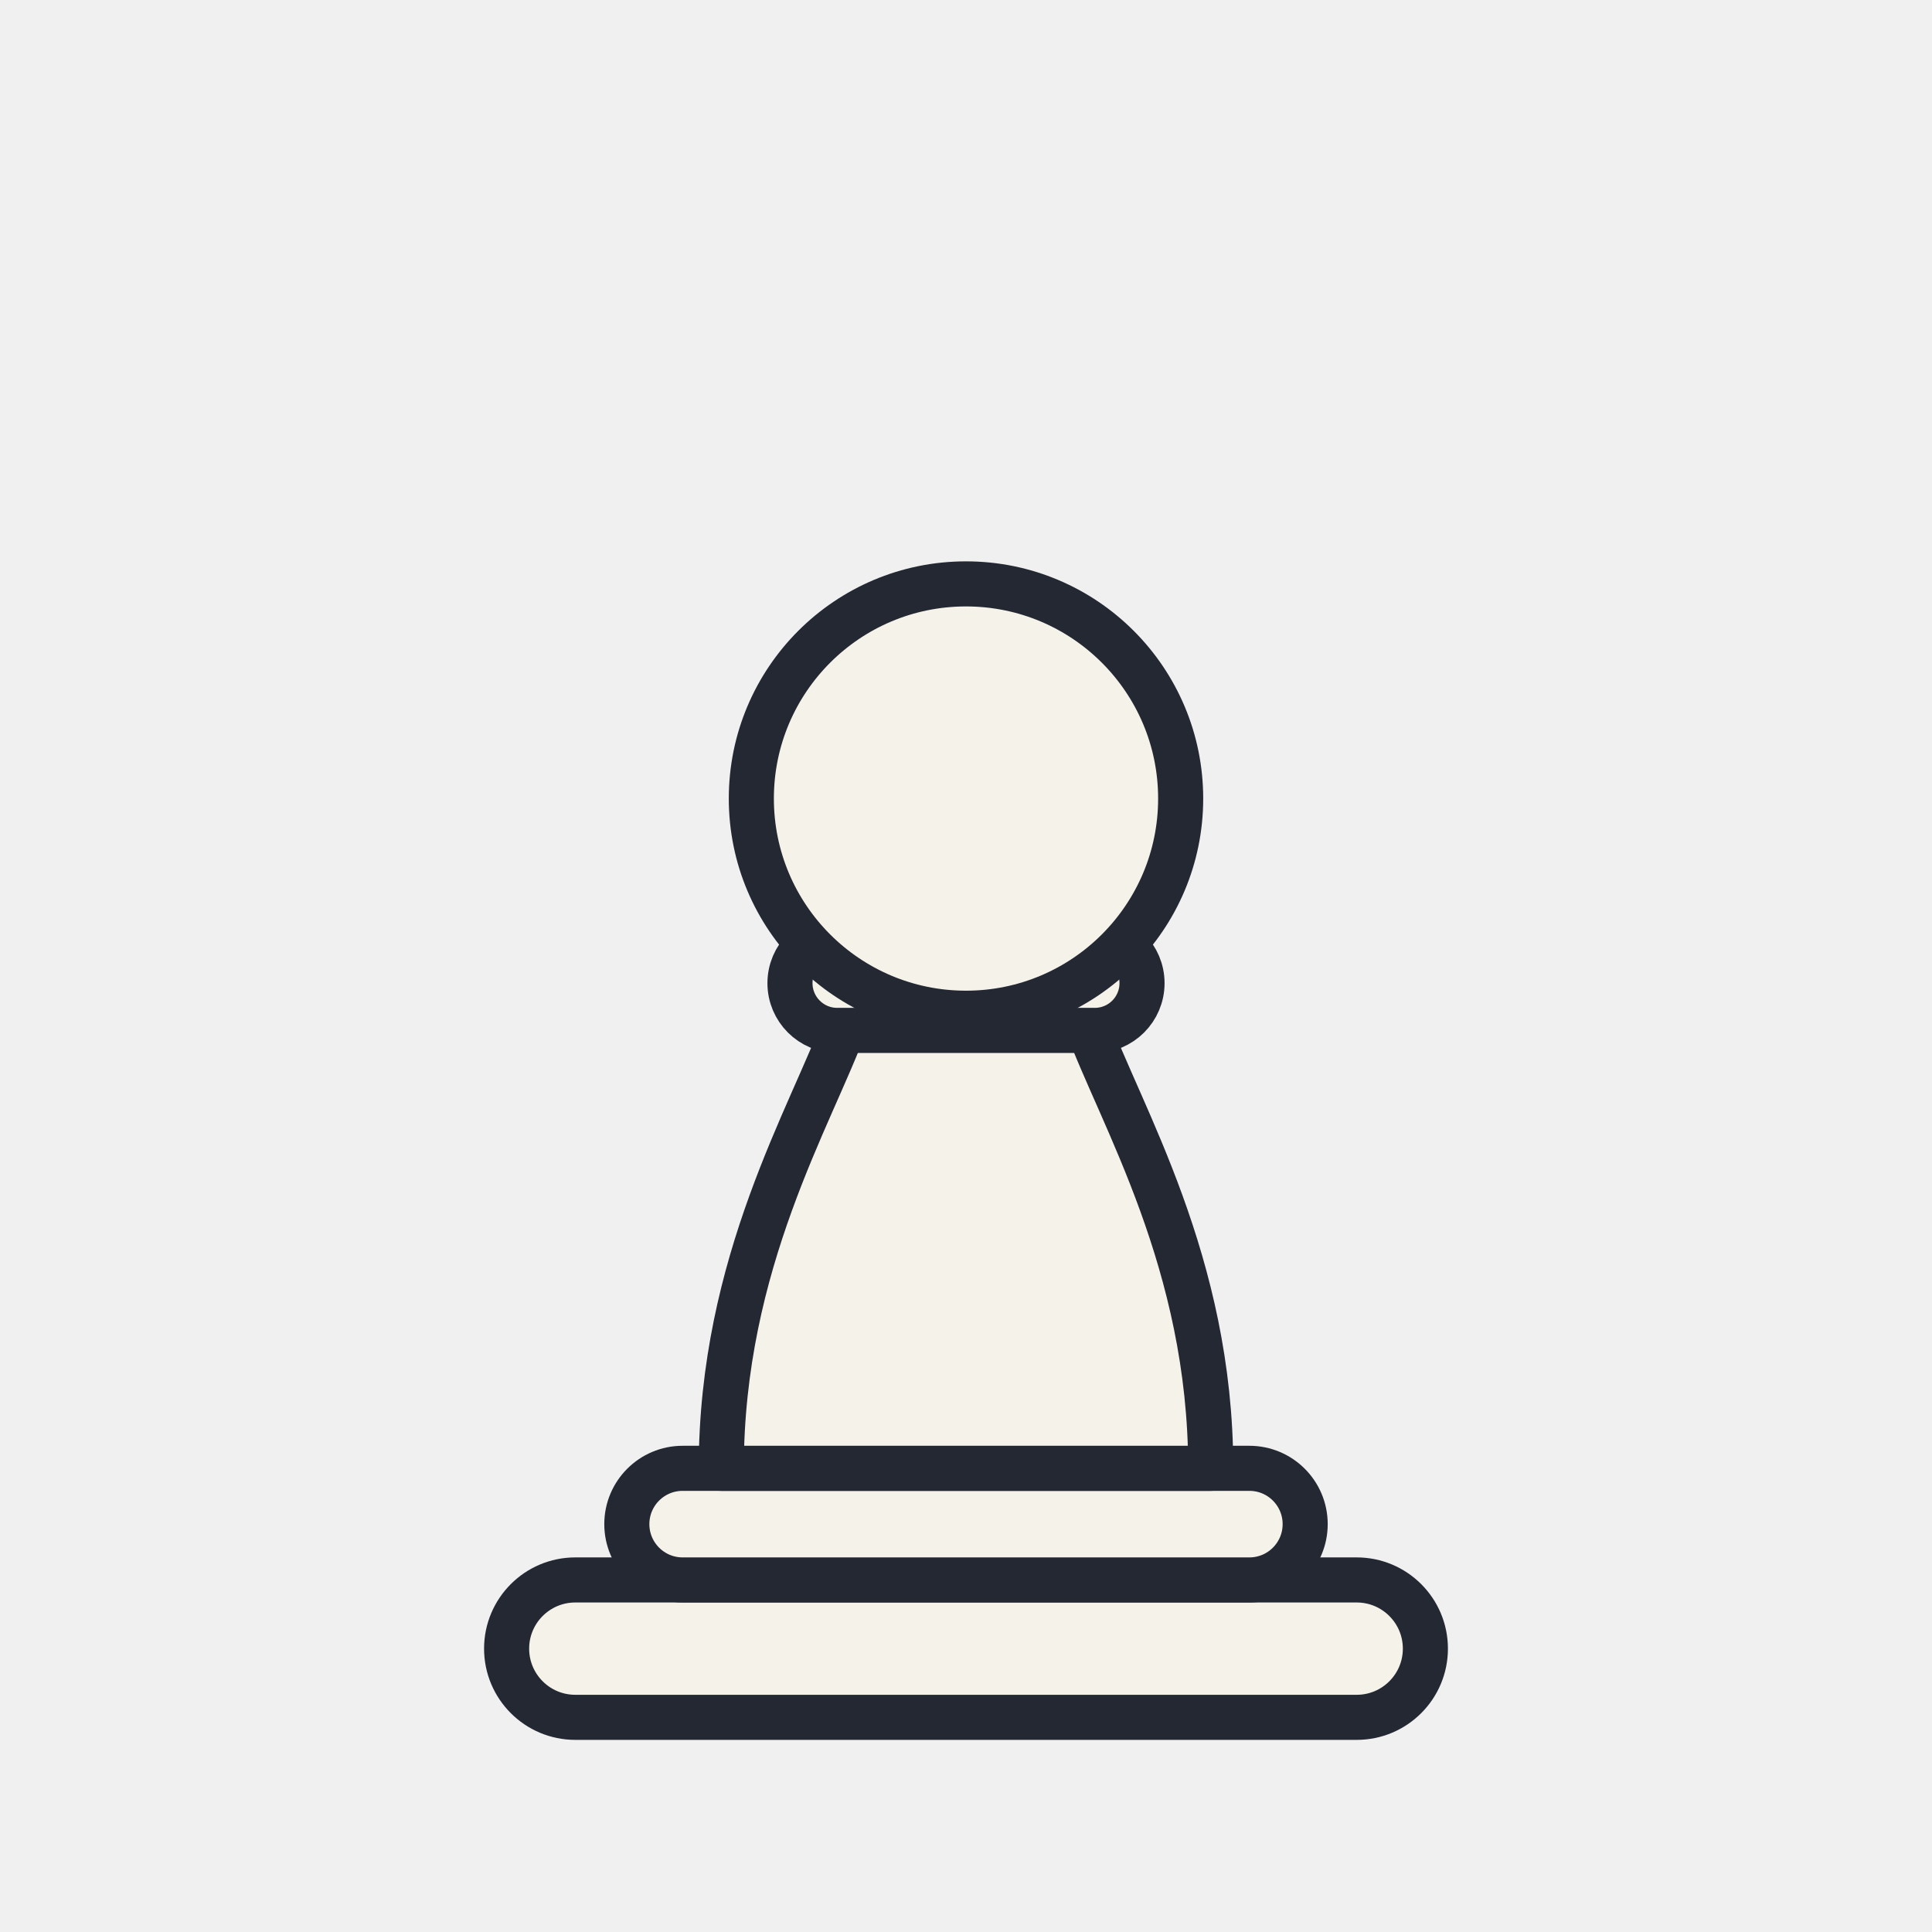
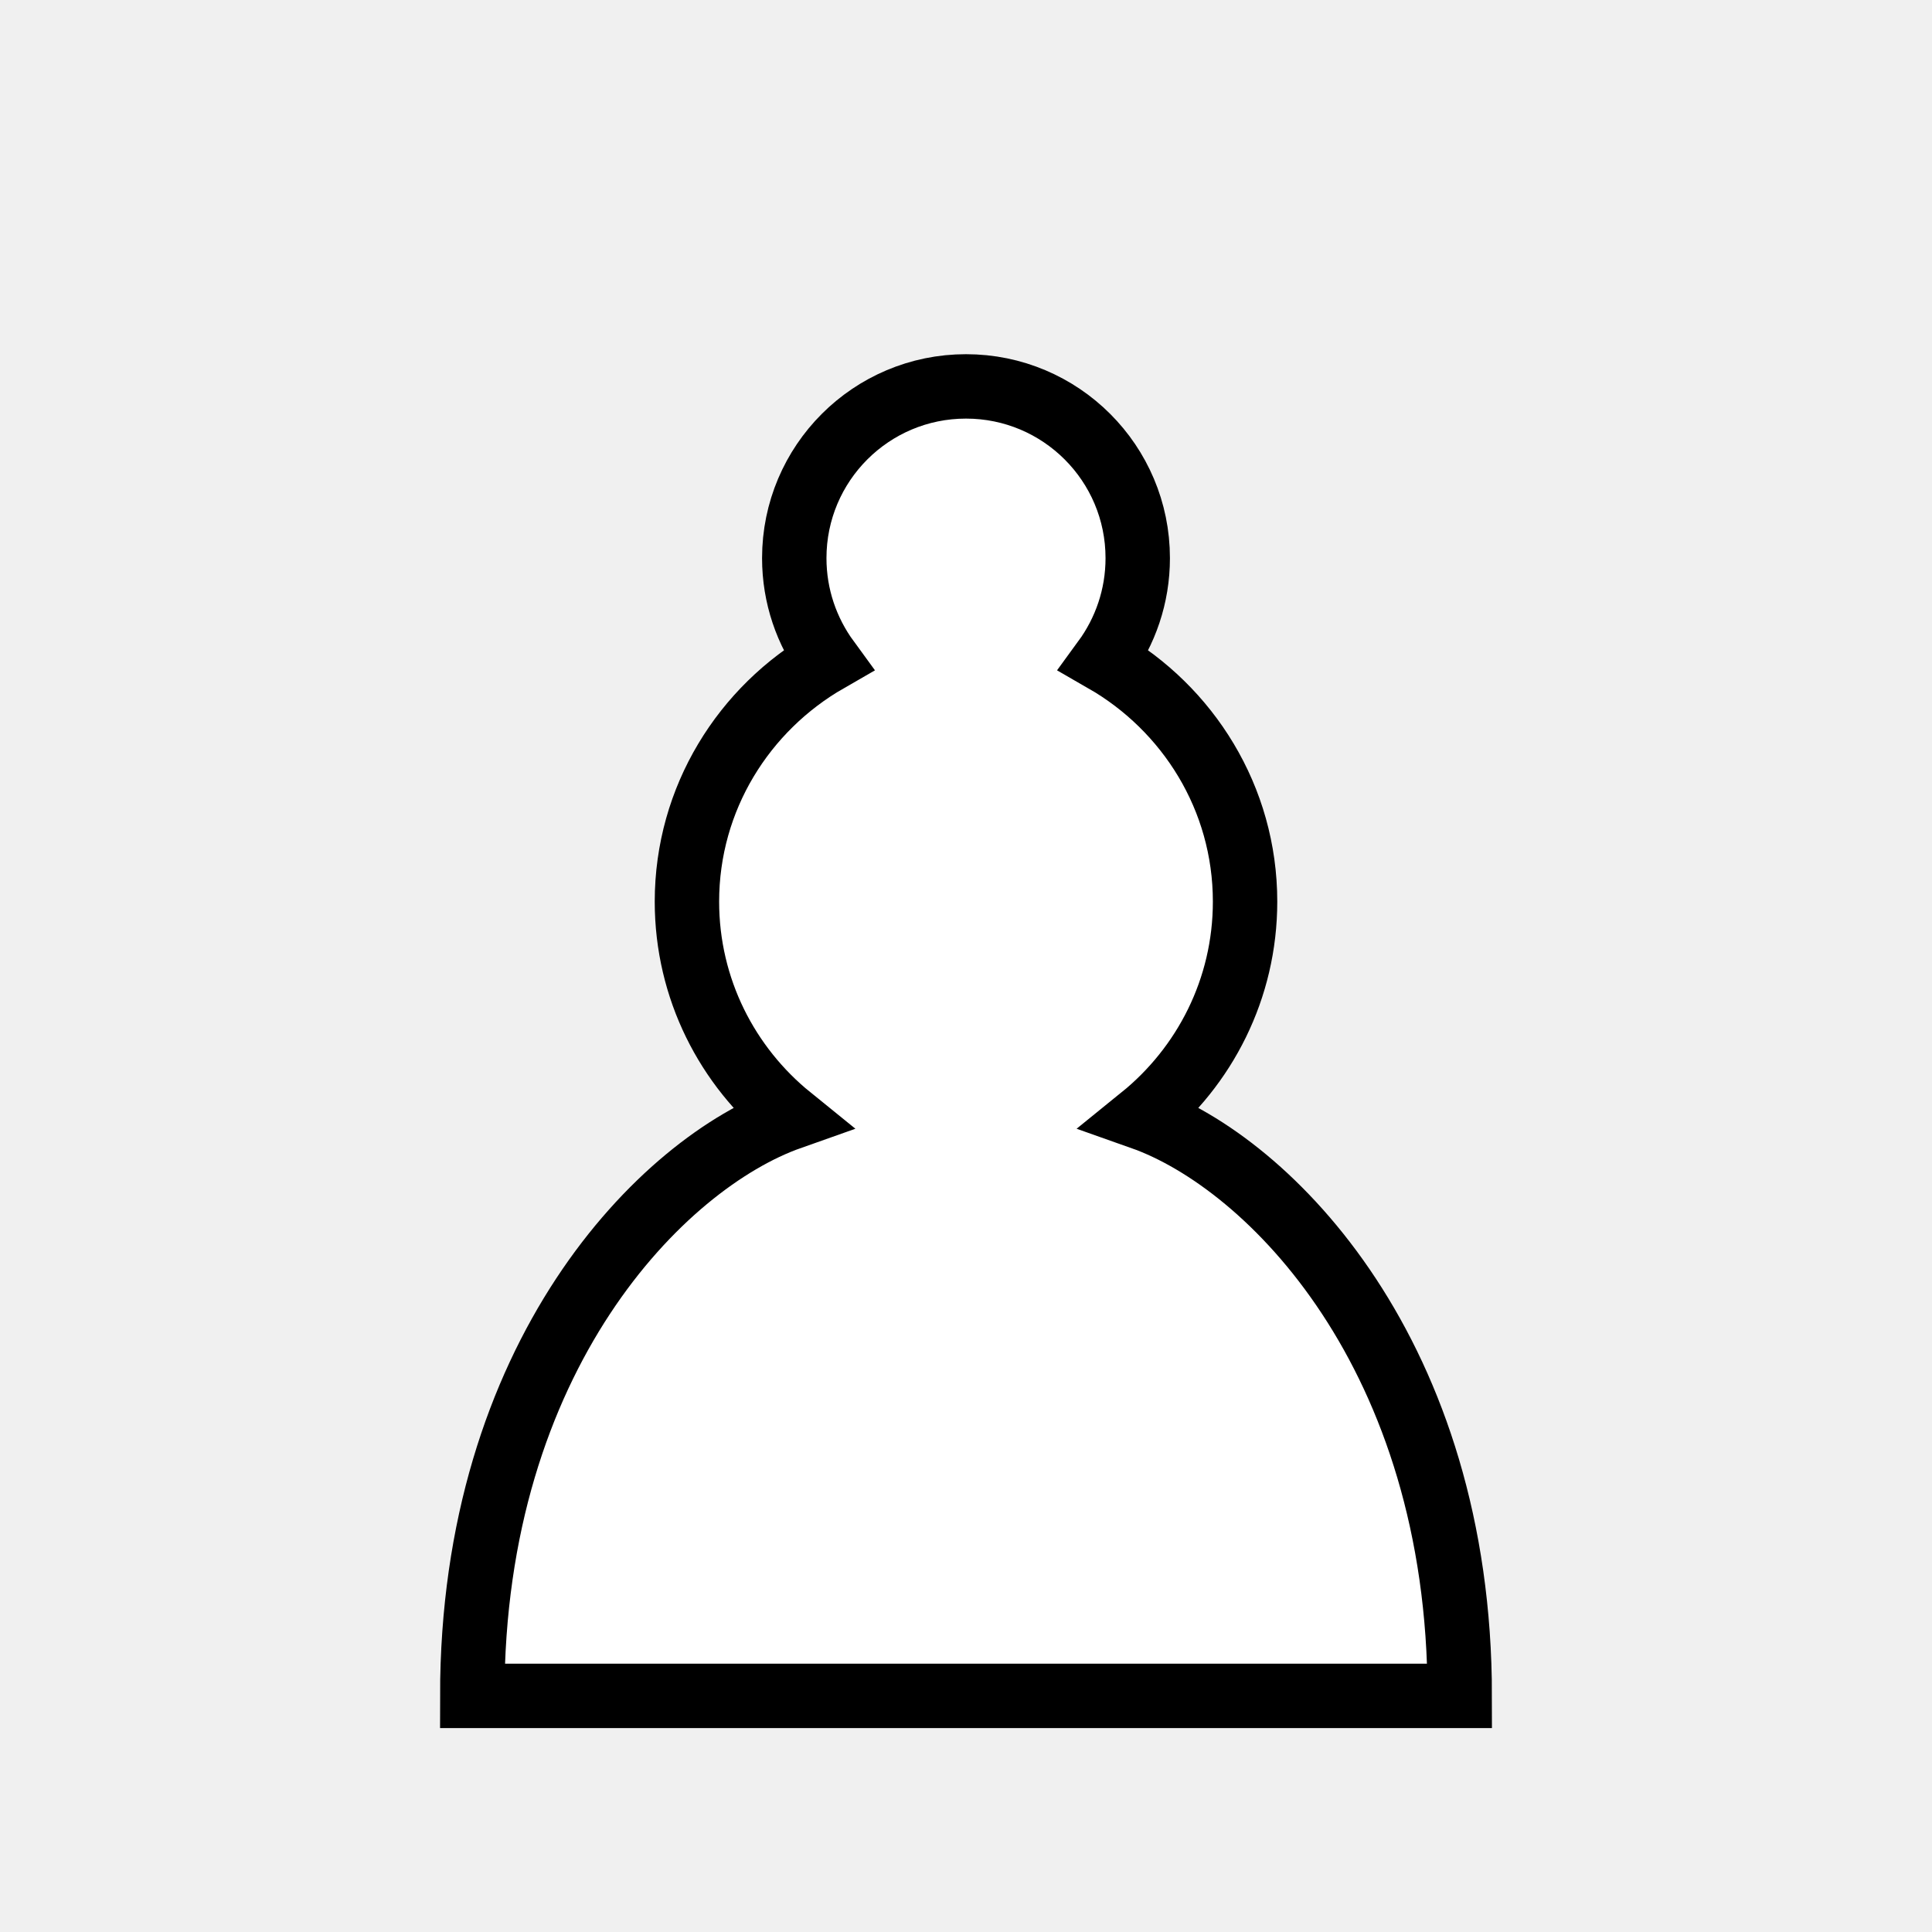
- <svg xmlns="http://www.w3.org/2000/svg" viewBox="0 0 45 45" width="45" height="45">
-   <style>.s{fill:#F5F2EA;stroke:#242833;stroke-width:1.05;stroke-linejoin:round;stroke-linecap:round}.c{fill:none;stroke:#242833;stroke-linecap:round;stroke-linejoin:round}.d{fill:#242833}</style>
-   <rect class="s" x="11.8" y="36.8" width="21.4" height="3.2" rx="1.6" />
-   <rect class="s" x="14.6" y="34.2" width="15.8" height="2.6" rx="1.3" />
-   <path class="s" d="M16.8 34.2C16.8 29.4 18.9 26 19.7 23.8L25.3 23.8C26.1 26 28.2 29.4 28.2 34.2Z" />
-   <rect class="s" x="18.4" y="21.8" width="8.2" height="2.2" rx="1.1" />
-   <circle class="s" cx="22.5" cy="18.6" r="5" />
+ <svg xmlns="http://www.w3.org/2000/svg" version="1.1" width="45" height="45" viewBox="0 0 45 45">
+   <path d="m 22.5,9 c -2.21,0 -4,1.79 -4,4 0,0.89 0.29,1.71 0.78,2.38 C 17.33,16.5 16,18.59 16,21 c 0,2.03 0.94,3.84 2.41,5.03 C 15.41,27.09 11,31.58 11,39.5 H 34 C 34,31.58 29.59,27.09 26.59,26.03 28.06,24.84 29,23.03 29,21 29,18.59 27.67,16.5 25.72,15.38 26.21,14.71 26.5,13.89 26.5,13 c 0,-2.21 -1.79,-4 -4,-4 z" style="opacity:1; fill:#ffffff; fill-opacity:1; fill-rule:nonzero; stroke:#000000; stroke-width:1.5; stroke-linecap:round; stroke-linejoin:miter; stroke-miterlimit:4; stroke-dasharray:none; stroke-opacity:1;" />
</svg>
